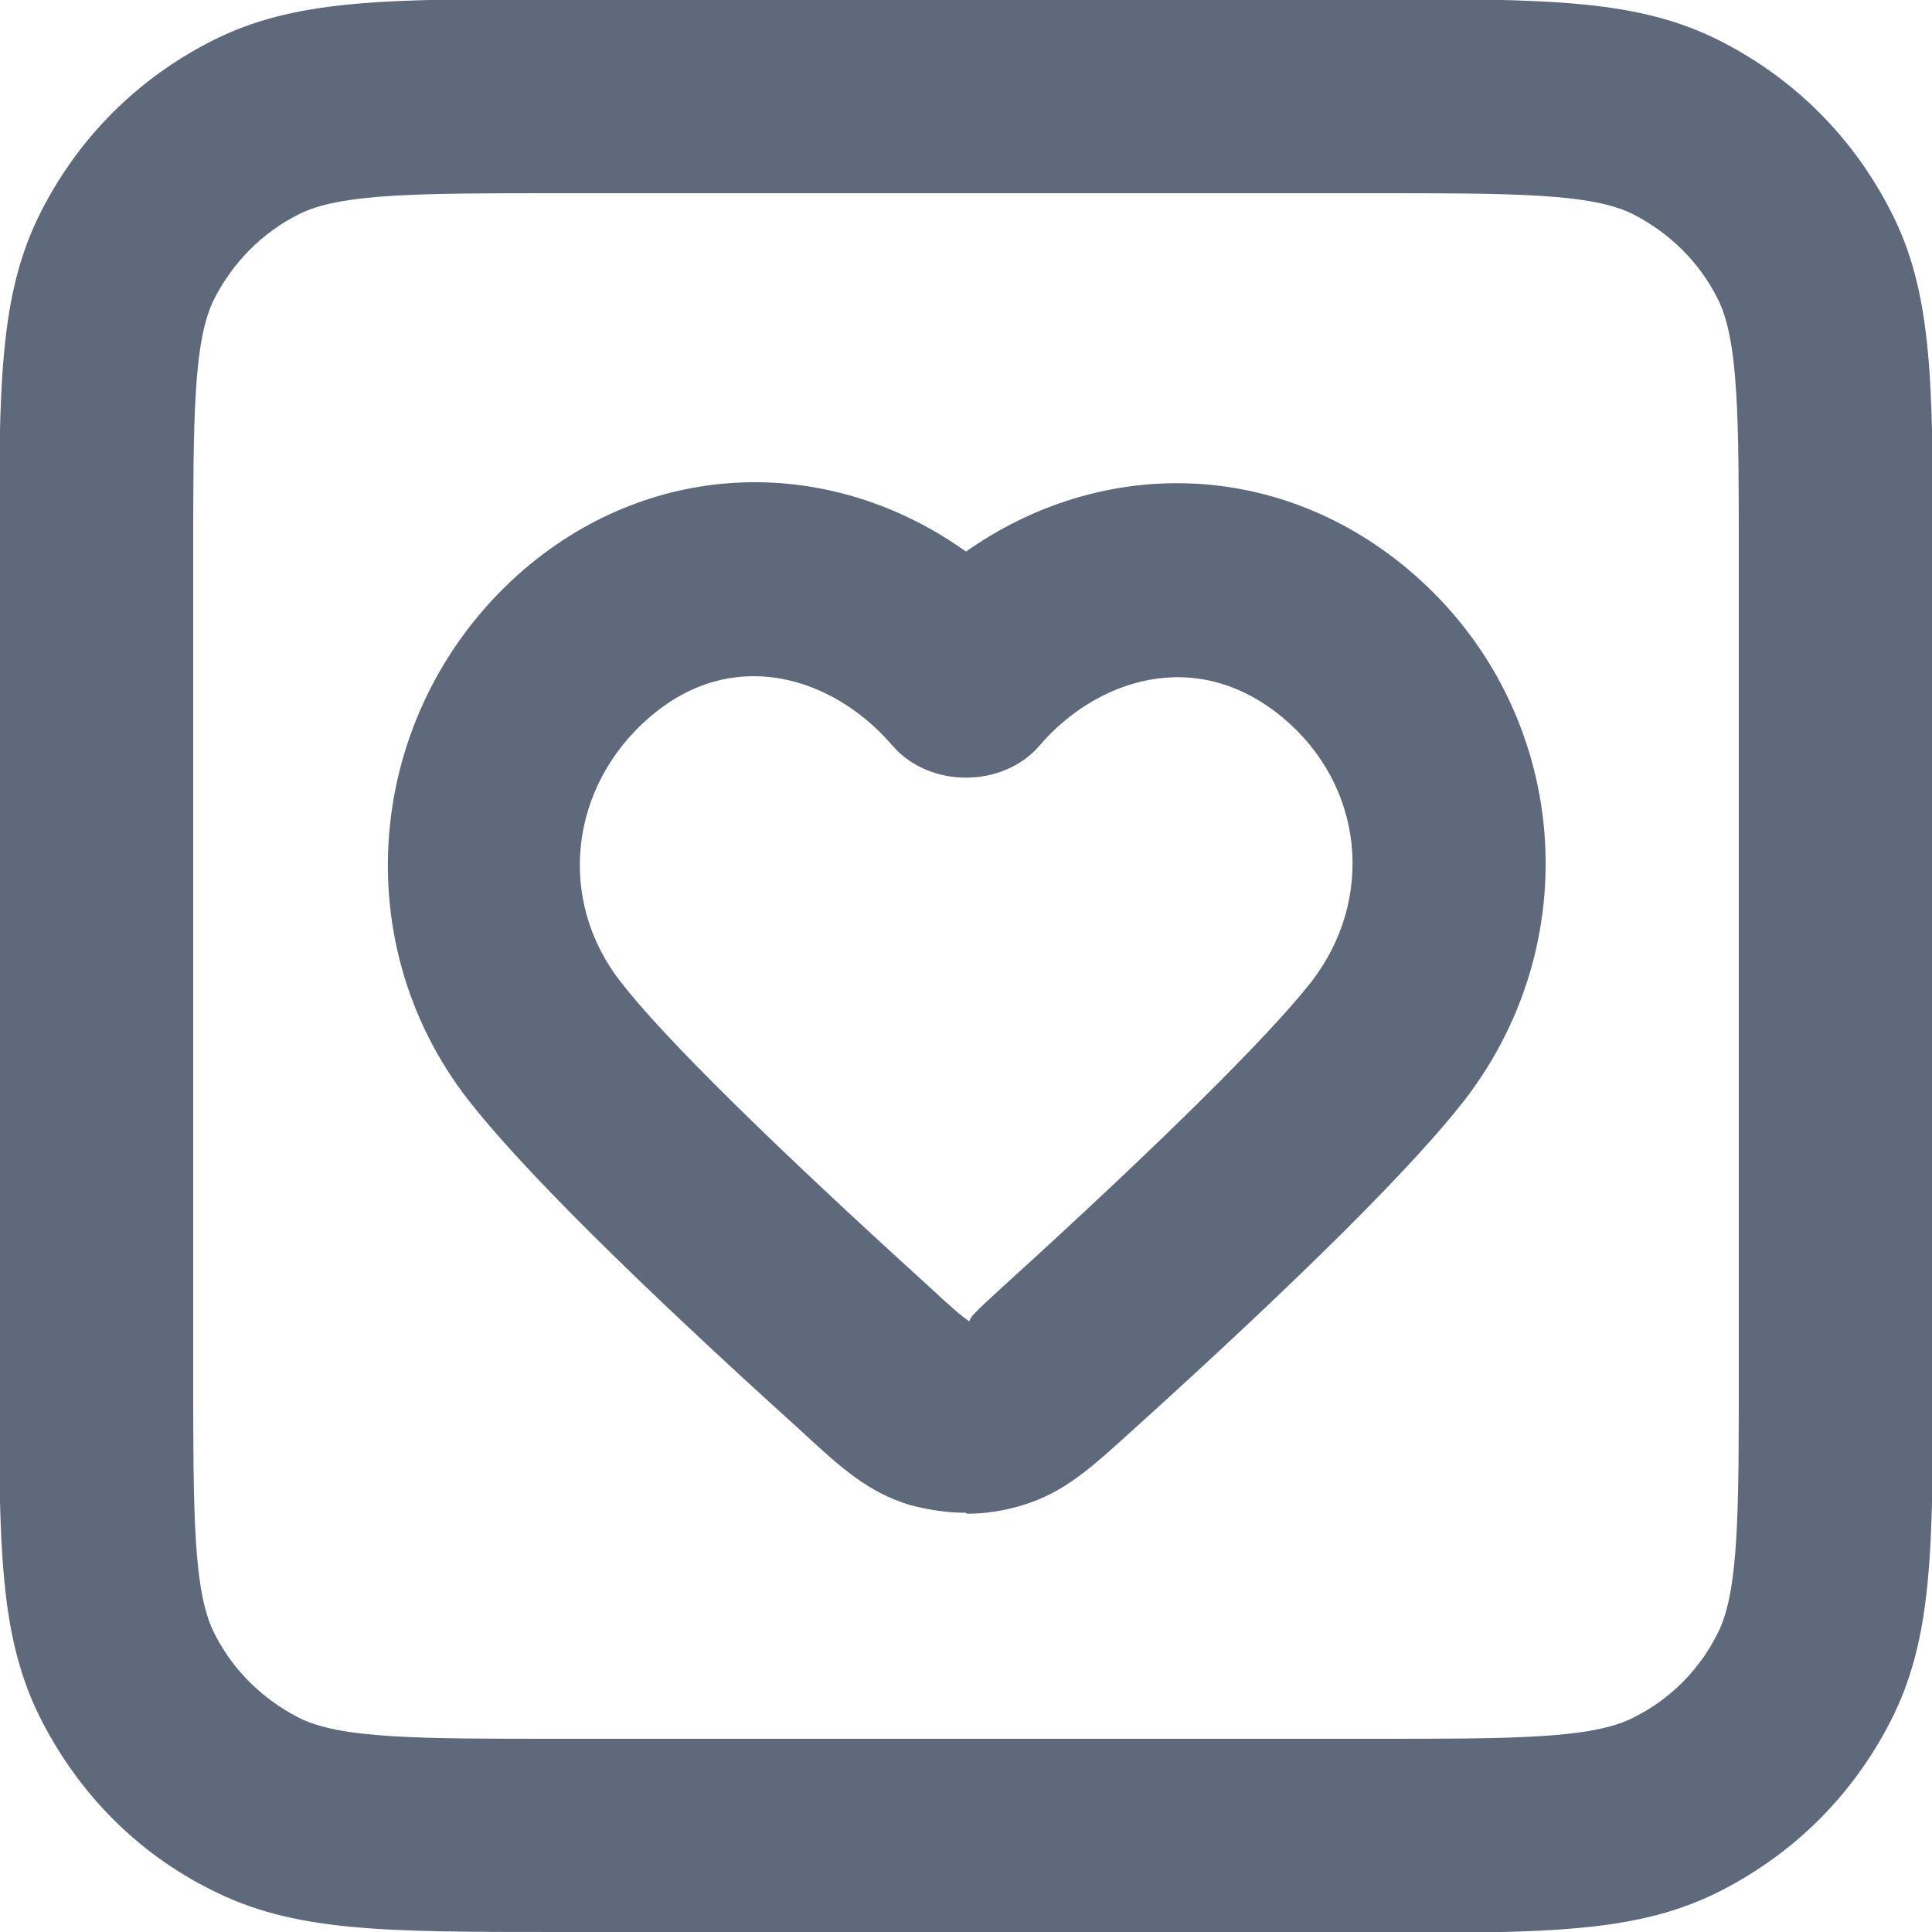
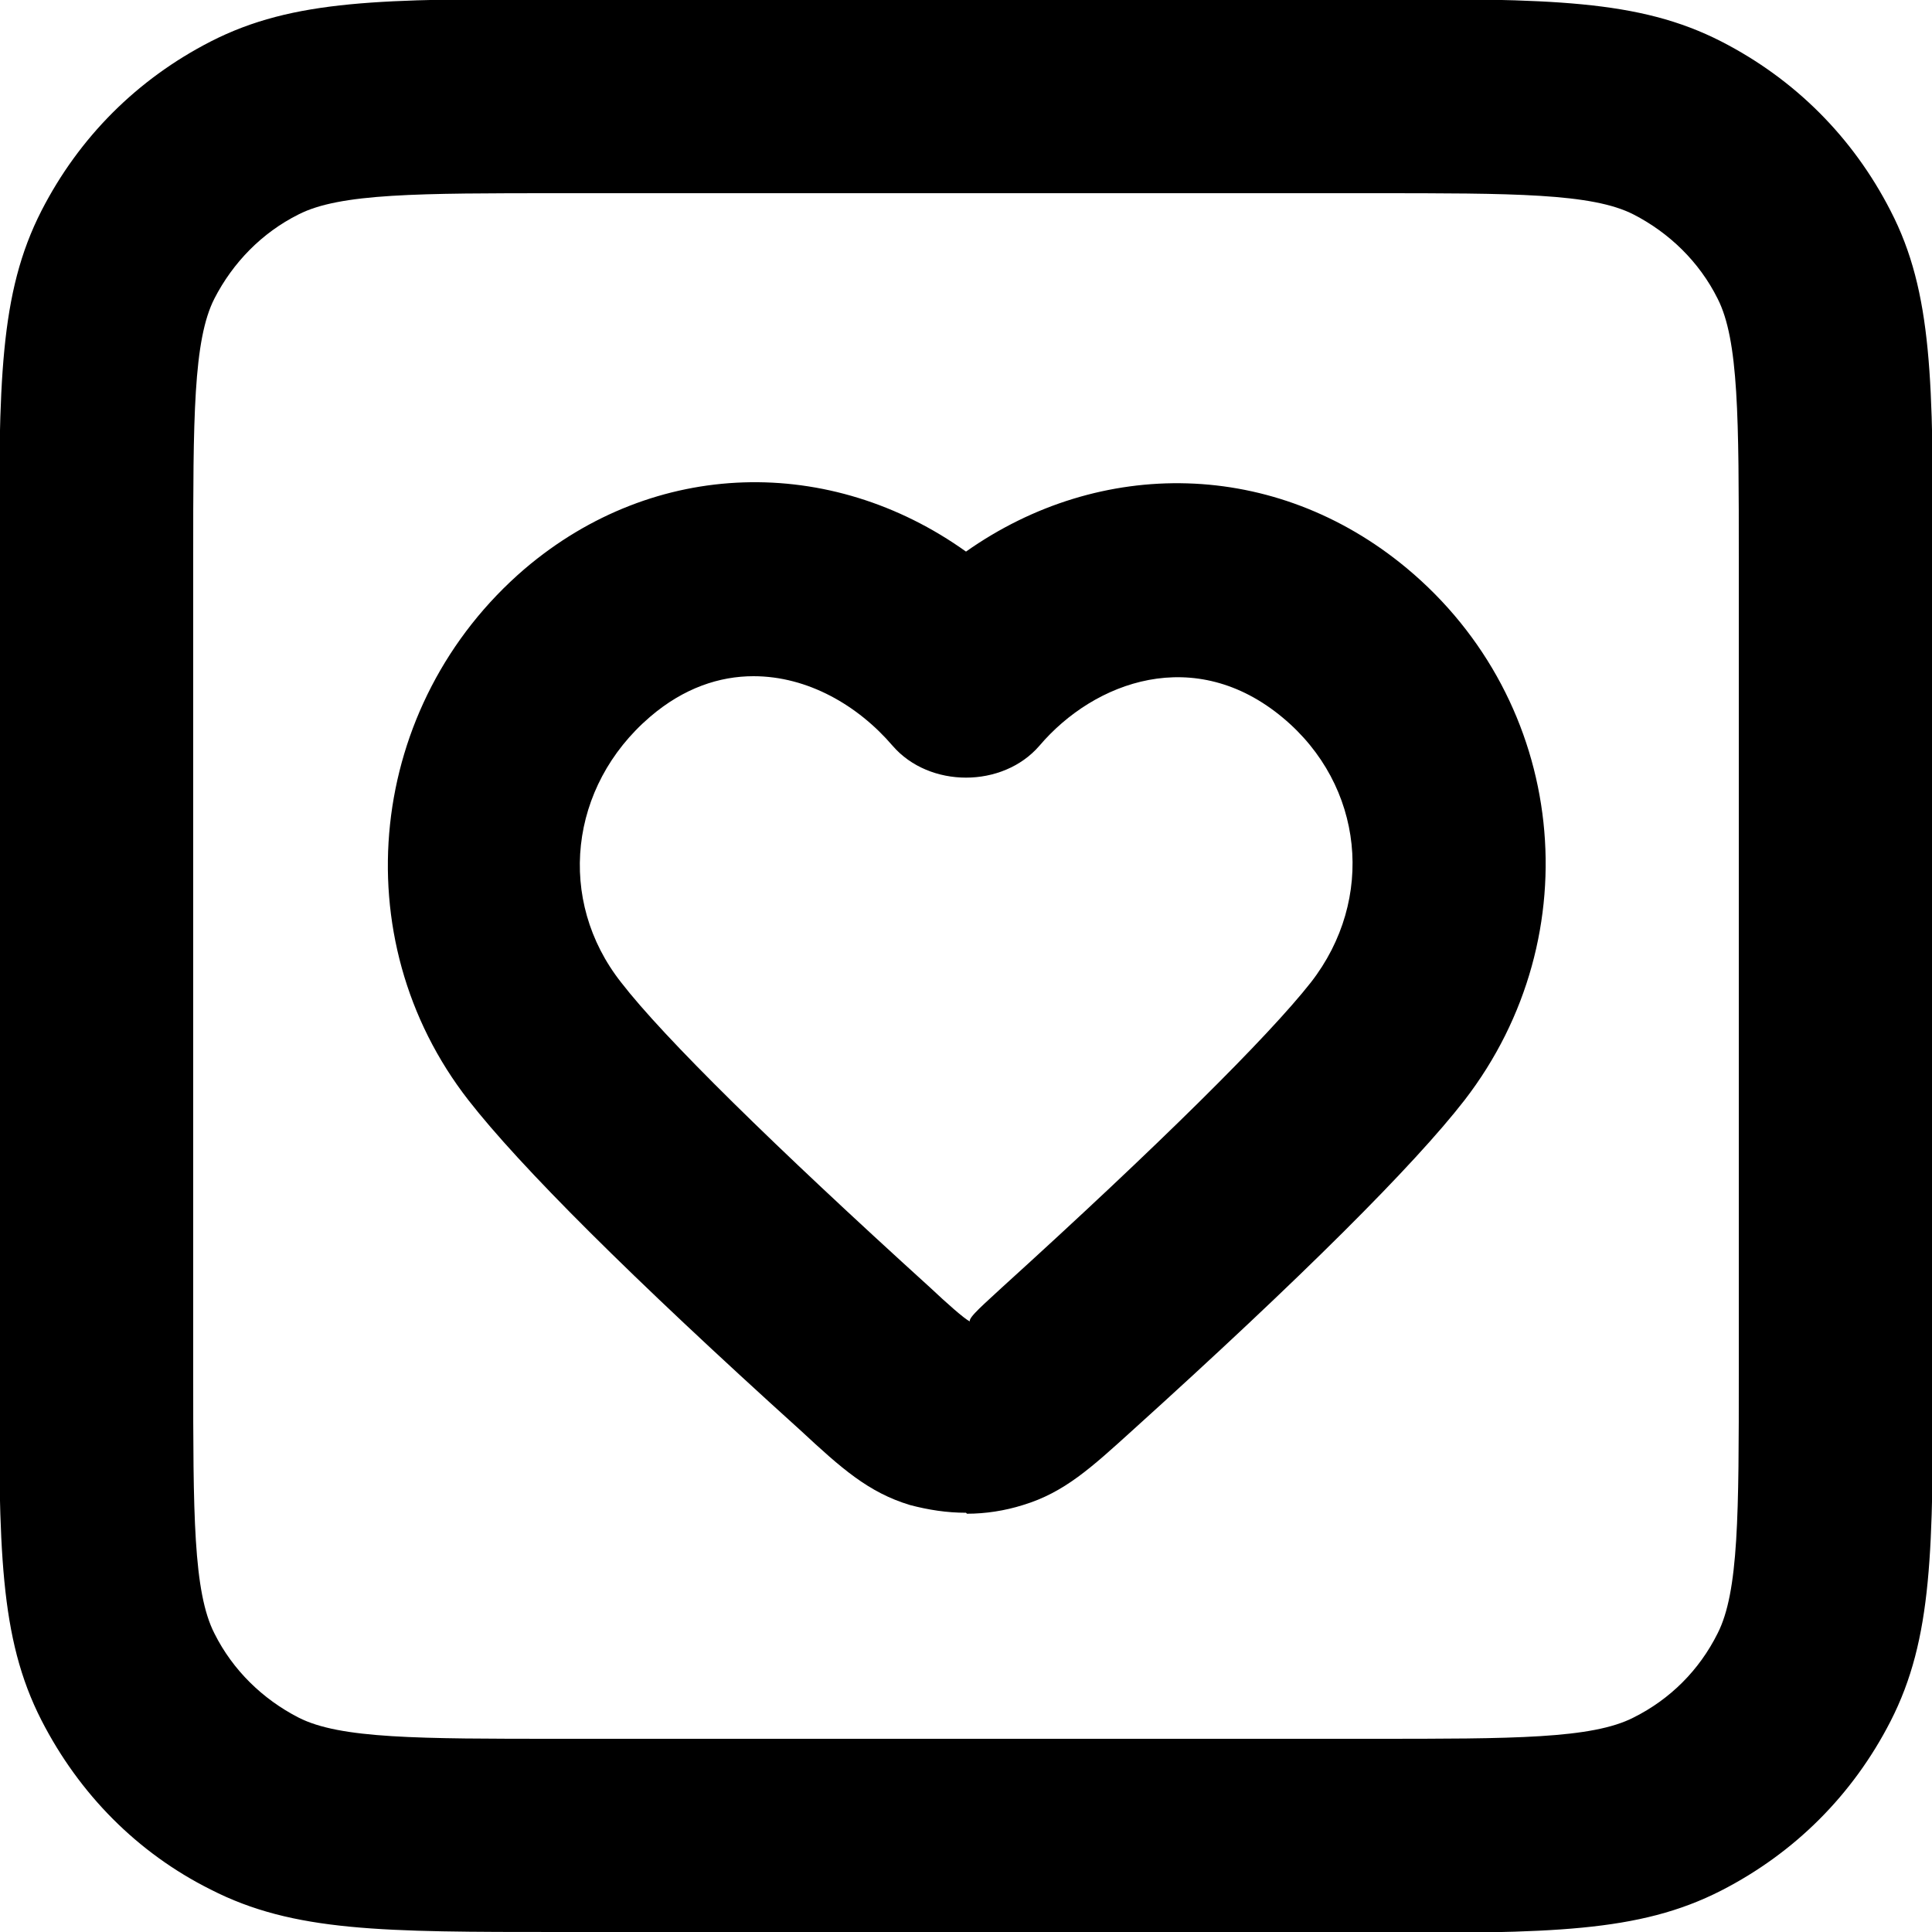
<svg xmlns="http://www.w3.org/2000/svg" version="1.1" viewBox="0 0 20 20">
-   <path fill="#5f697c" d="M14.2,20H5.8c-1.84,0-2.76,0-3.62-.44-.76-.38-1.36-.99-1.75-1.75-.44-.86-.44-1.78-.44-3.62V5.8c0-1.84,0-2.76.44-3.62.39-.76.99-1.36,1.75-1.75.86-.44,1.78-.44,3.62-.44h8.4c1.84,0,2.76,0,3.62.44.76.39,1.36.99,1.75,1.75.44.85.44,1.78.44,3.62v8.4c0,1.84,0,2.76-.44,3.62-.39.76-.99,1.36-1.75,1.75-.86.44-1.78.44-3.62.44ZM5.8,2c-1.47,0-2.28,0-2.71.22-.38.19-.68.5-.87.87-.22.43-.22,1.24-.22,2.71v8.4c0,1.47,0,2.28.22,2.71.19.38.5.68.87.87.43.22,1.24.22,2.71.22h8.4c1.47,0,2.28,0,2.71-.22.38-.19.68-.49.87-.87.22-.43.22-1.24.22-2.71V5.8c0-1.47,0-2.28-.22-2.71-.19-.38-.5-.68-.87-.87-.43-.22-1.24-.22-2.71-.22H5.8Z" />
-   <path fill="#5f697c" d="M10,15.66c-.2,0-.39-.03-.58-.08-.43-.13-.71-.38-1.13-.77-1.76-1.59-2.91-2.74-3.44-3.42-1.31-1.68-1.05-4.1.58-5.5,1.35-1.15,3.17-1.18,4.57-.18,1.39-.98,3.2-.96,4.56.17,1.66,1.38,1.92,3.8.6,5.51-.52.67-1.68,1.83-3.44,3.42-.42.38-.7.64-1.13.77-.19.06-.39.09-.58.09ZM7.8,7c-.35,0-.72.12-1.07.42-.84.72-.97,1.9-.3,2.75.44.57,1.58,1.69,3.2,3.16.17.16.35.32.41.35-.02-.04.17-.2.33-.35,1.62-1.47,2.76-2.6,3.2-3.16.67-.86.55-2.04-.29-2.74-.91-.76-1.95-.38-2.52.29-.38.44-1.14.44-1.52,0-.36-.42-.88-.72-1.44-.72Z" />
+   <path d="M14.2,20H5.8c-1.84,0-2.76,0-3.62-.44-.76-.38-1.36-.99-1.75-1.75-.44-.86-.44-1.78-.44-3.62V5.8c0-1.84,0-2.76.44-3.62.39-.76.99-1.36,1.75-1.75.86-.44,1.78-.44,3.62-.44h8.4c1.84,0,2.76,0,3.62.44.76.39,1.36.99,1.75,1.75.44.85.44,1.78.44,3.62v8.4c0,1.84,0,2.76-.44,3.62-.39.76-.99,1.36-1.75,1.75-.86.44-1.78.44-3.62.44ZM5.8,2c-1.47,0-2.28,0-2.71.22-.38.19-.68.5-.87.87-.22.43-.22,1.24-.22,2.71v8.4c0,1.47,0,2.28.22,2.71.19.38.5.68.87.87.43.22,1.24.22,2.71.22h8.4c1.47,0,2.28,0,2.71-.22.38-.19.68-.49.87-.87.22-.43.22-1.24.22-2.71V5.8c0-1.47,0-2.28-.22-2.71-.19-.38-.5-.68-.87-.87-.43-.22-1.24-.22-2.71-.22H5.8Z" />
+   <path d="M10,15.66c-.2,0-.39-.03-.58-.08-.43-.13-.71-.38-1.13-.77-1.76-1.59-2.91-2.74-3.44-3.42-1.31-1.68-1.05-4.1.58-5.5,1.35-1.15,3.17-1.18,4.57-.18,1.39-.98,3.2-.96,4.56.17,1.66,1.38,1.92,3.8.6,5.51-.52.67-1.68,1.83-3.44,3.42-.42.38-.7.64-1.13.77-.19.06-.39.09-.58.09ZM7.8,7c-.35,0-.72.12-1.07.42-.84.72-.97,1.9-.3,2.75.44.57,1.58,1.69,3.2,3.16.17.16.35.32.41.35-.02-.04.17-.2.33-.35,1.62-1.47,2.76-2.6,3.2-3.16.67-.86.55-2.04-.29-2.74-.91-.76-1.95-.38-2.52.29-.38.44-1.14.44-1.52,0-.36-.42-.88-.72-1.44-.72Z" />
</svg>
